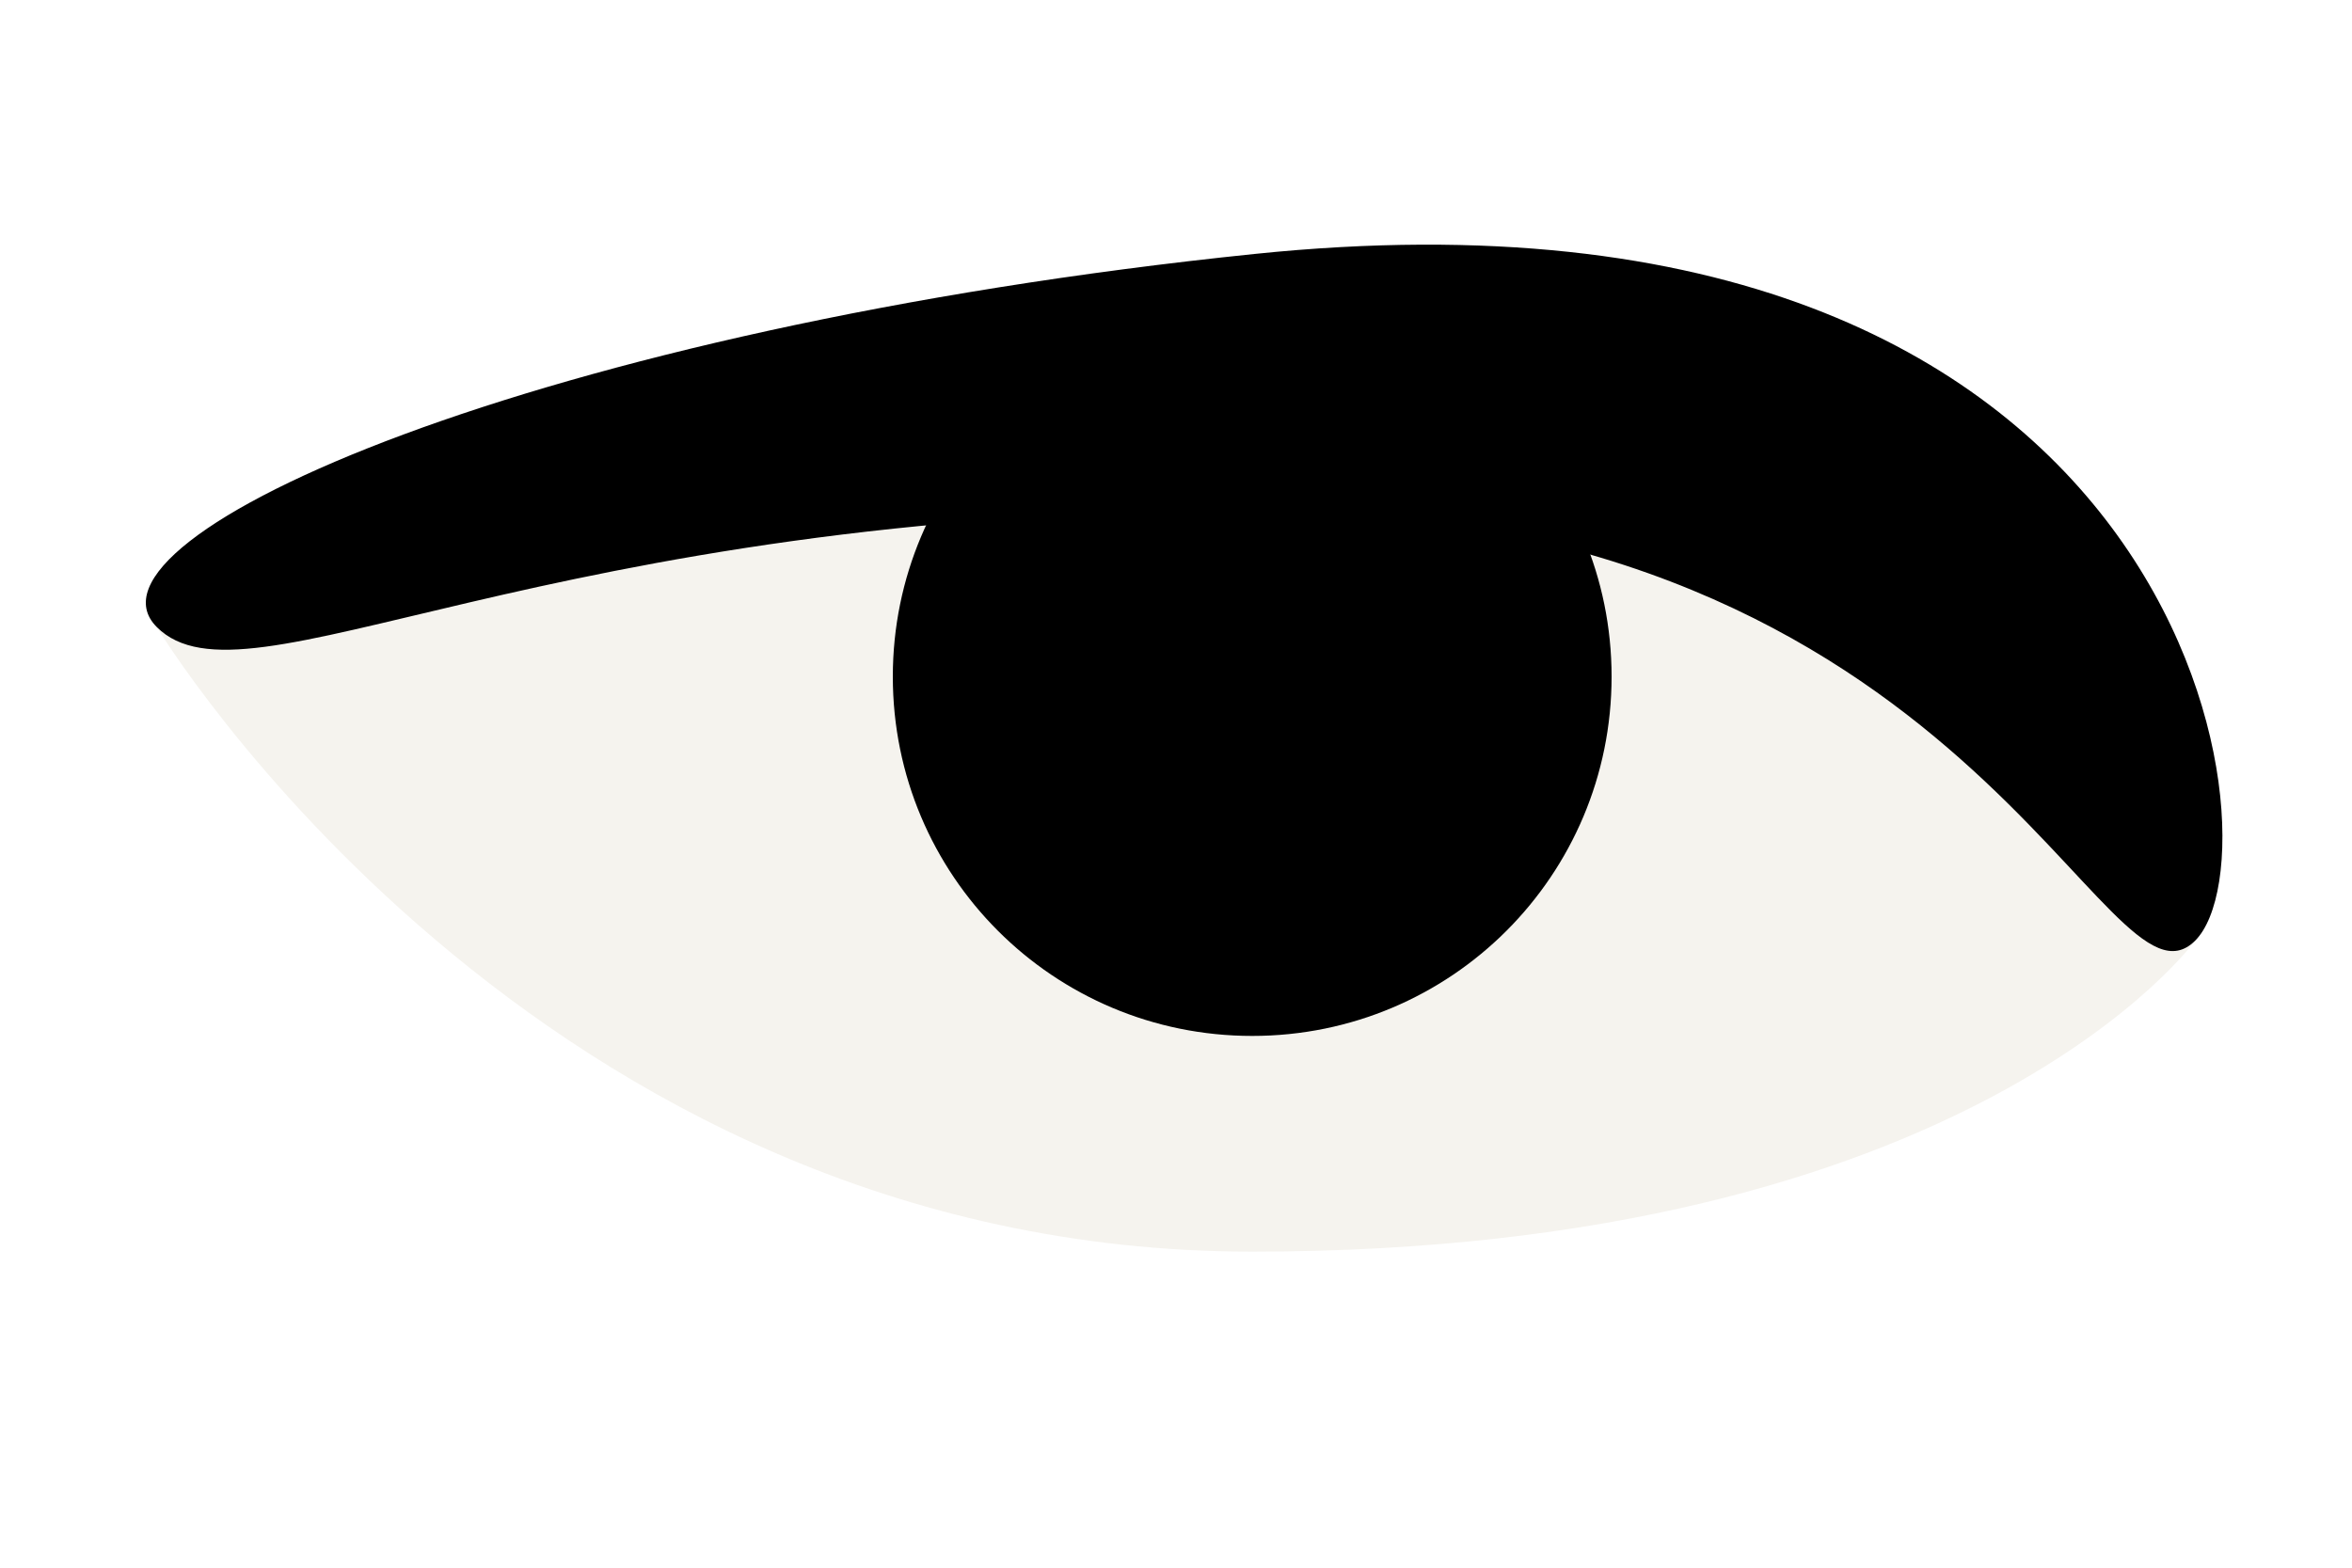
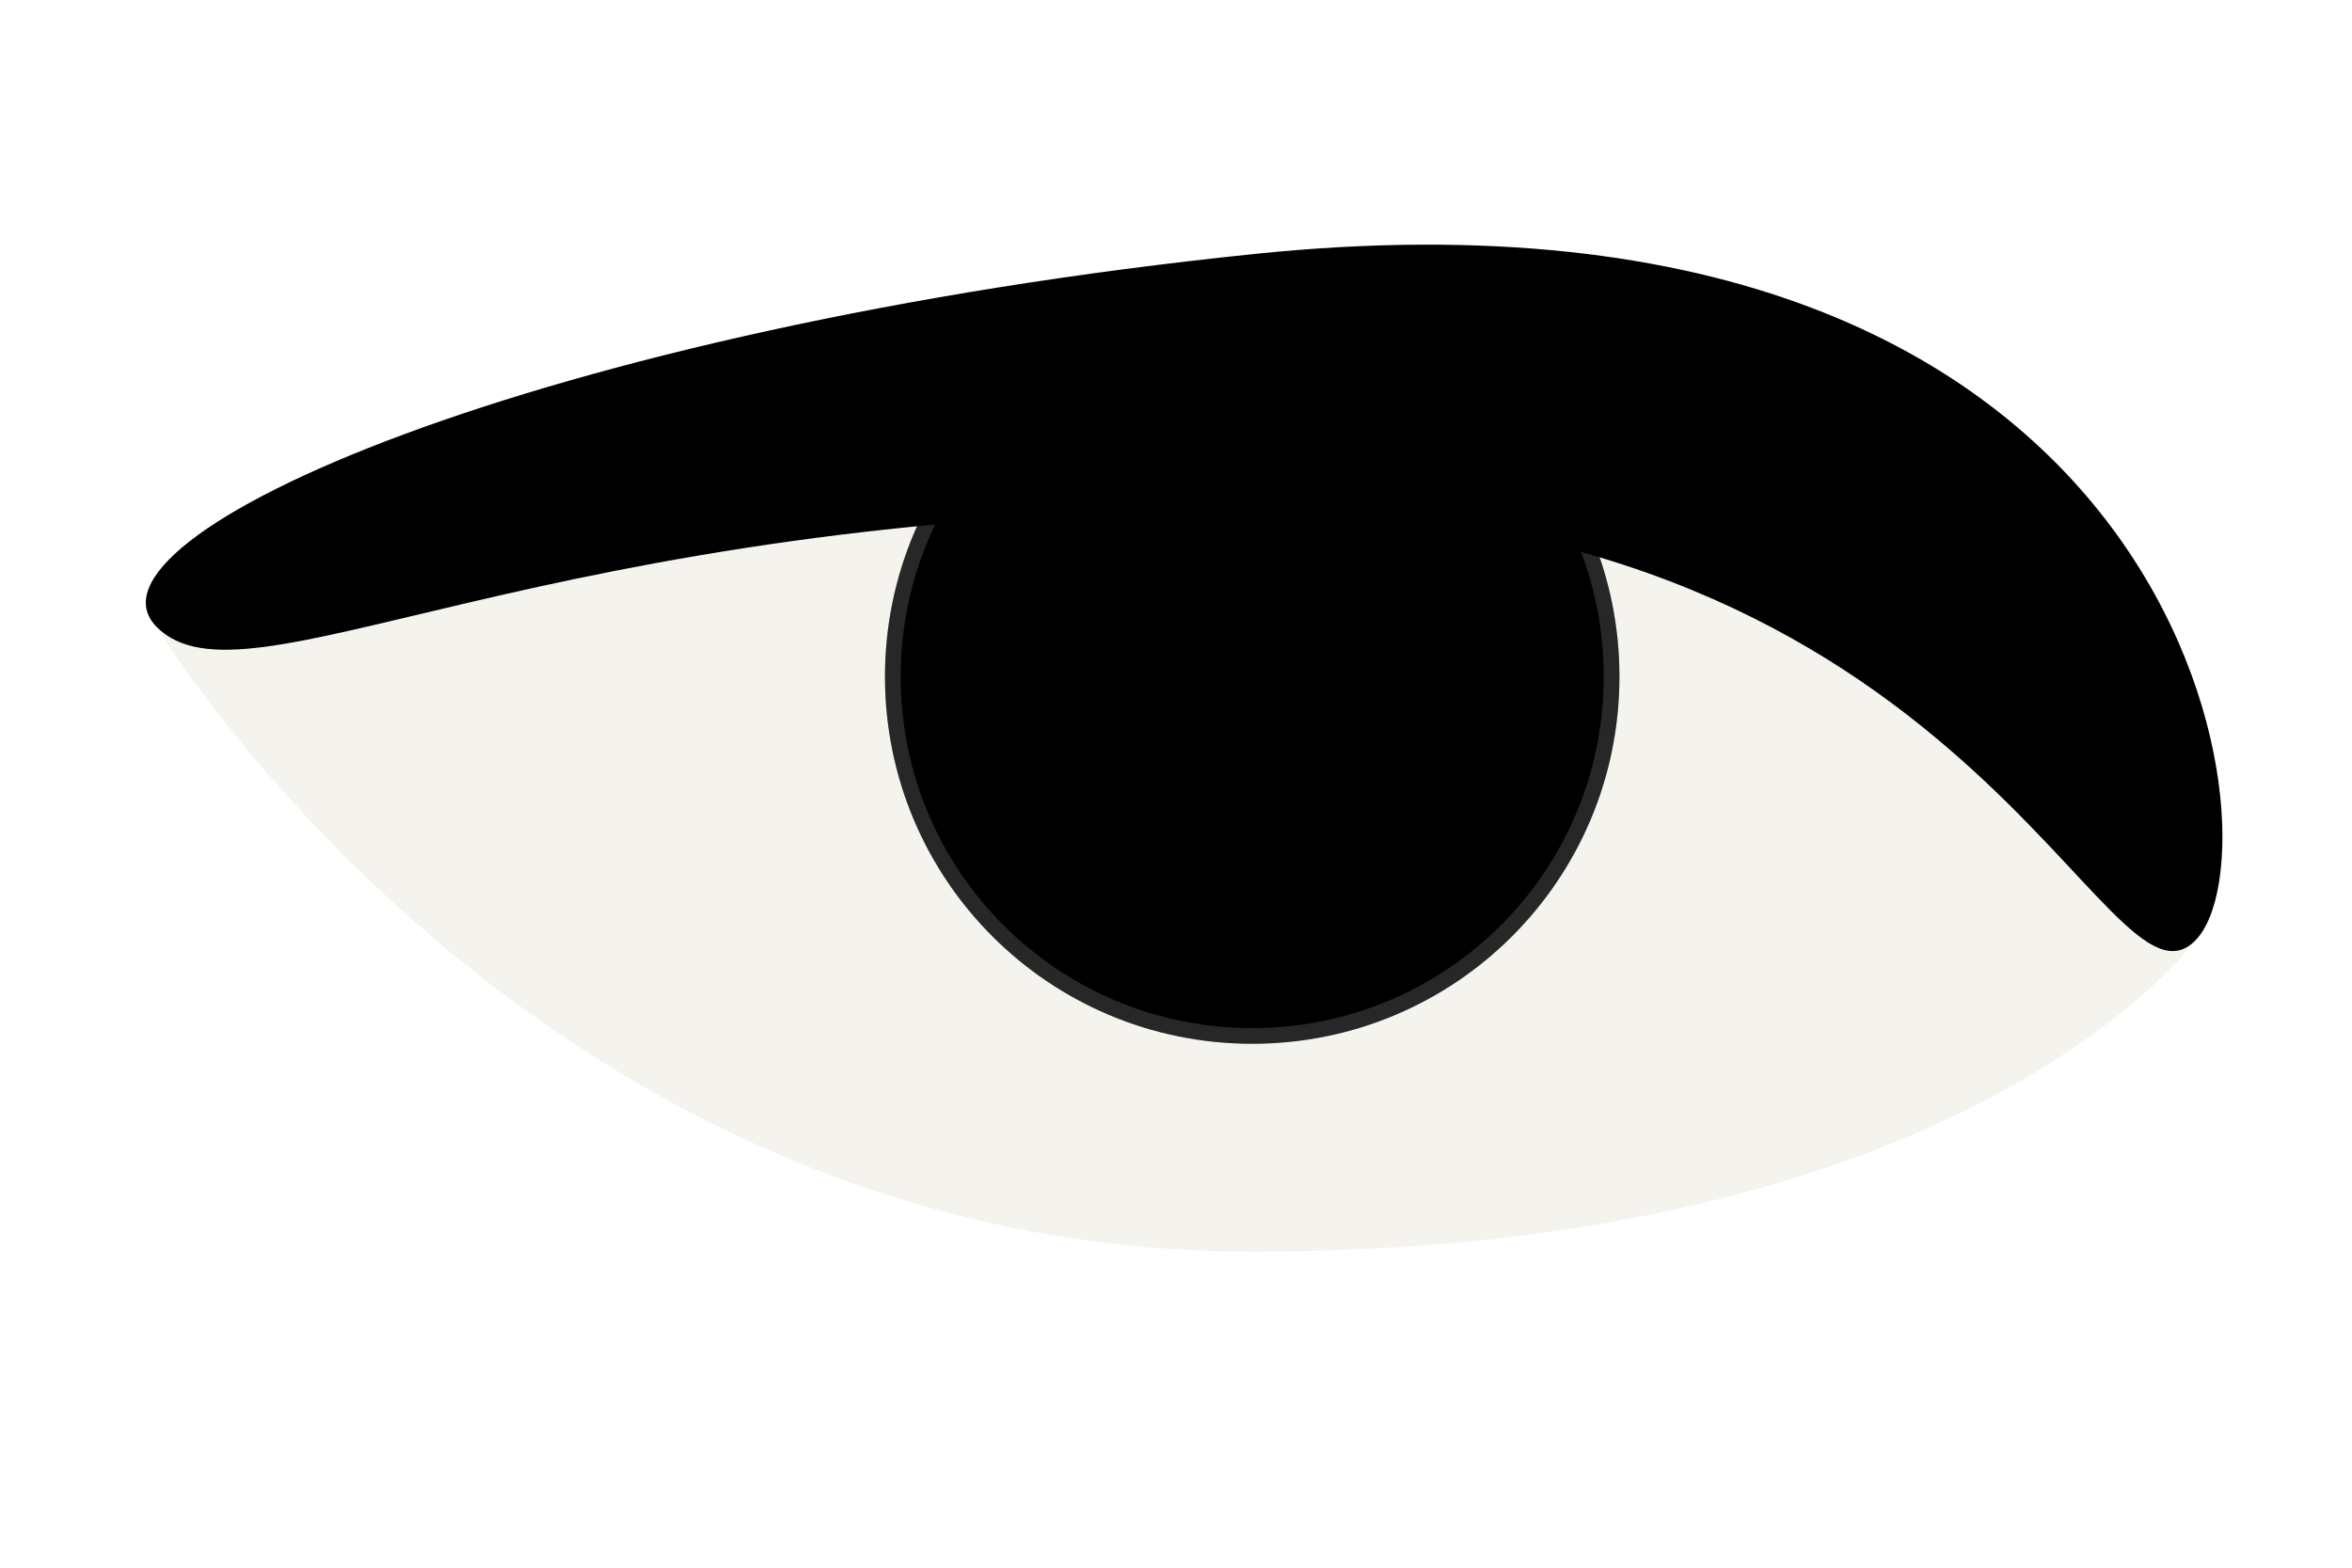
<svg xmlns="http://www.w3.org/2000/svg" viewBox="0 0 75 50" width="75" height="50">
+   <defs>
+     <pattern id="star" x="10" y="10" width="1" height="1" patternUnits="userSpaceOnUse">
+       <polygon points="0,0 2,5 0,10 5,8 10,10 8,5 10,0 5,2" />
+     </pattern>
+   </defs>
  <style>
		tspan { white-space:pre }
- 		.white { fill: #f5f3ee } 
- 		.black { fill: #000000 }
- 		.eyeColor {stroke:$[eyeColor];stroke-width:5}
+ 		.white { fill: #f5f3ee }
+ 		.black{fill:#000000;}
+ 		.eyeColor { fill:$[eyeColor];stroke:#272727;stroke-width:0.5}
	</style>
  <g id="eye">
    <path id="white" class="white" d="M5 20C5 20 17.08 11.77 40 11.77C62.92 11.77 70 30 70 30C70 30 62.85 39.92 39.93 39.92C17.01 39.92 5 20 5 20Z" />
-     <path id="black" class="black eyeColor" d="M39.93 33.04C33.59 33.04 28.47 27.92 28.47 21.58C28.47 15.25 33.59 10.12 39.93 10.12C46.27 10.12 51.39 15.25 51.39 21.58C51.39 27.92 46.27 33.04 39.93 33.04Z" />
+     <path id="black" class="eyeColor" d="M39.93 33.04C33.59 33.04 28.47 27.92 28.47 21.58C28.47 15.25 33.59 10.12 39.93 10.12C46.27 10.12 51.39 15.25 51.39 21.58C51.39 27.92 46.27 33.04 39.93 33.04Z" />
+     <path class="black" d="M39.965 27.52C36.795 27.52 34.235 24.96 34.235 21.79 34.235 18.625 36.795 16.06 39.965 16.06 43.135 16.06 45.695 18.625 45.695 21.79 45.695 24.96 43.135 27.52 39.965 27.52Z" />
+     <path fill="url(#star)" opacity="0.3" stroke="#272727" stroke-width="0.5" d="M39.93 33.04C33.59 33.04 28.47 27.92 28.47 21.58C28.47 15.25 33.59 10.12 39.93 10.12C46.27 10.12 51.39 15.25 51.39 21.58C51.39 27.92 46.27 33.04 39.93 33.04Z" />
    <path id="black" class="black" d="M5 20C2.13 17.13 17.2 10.45 40 8.1C70 5 72.87 27.13 70 30C67.13 32.87 62.92 16.27 40 16.27C17.08 16.27 7.87 22.87 5 20Z" />
  </g>
</svg>
